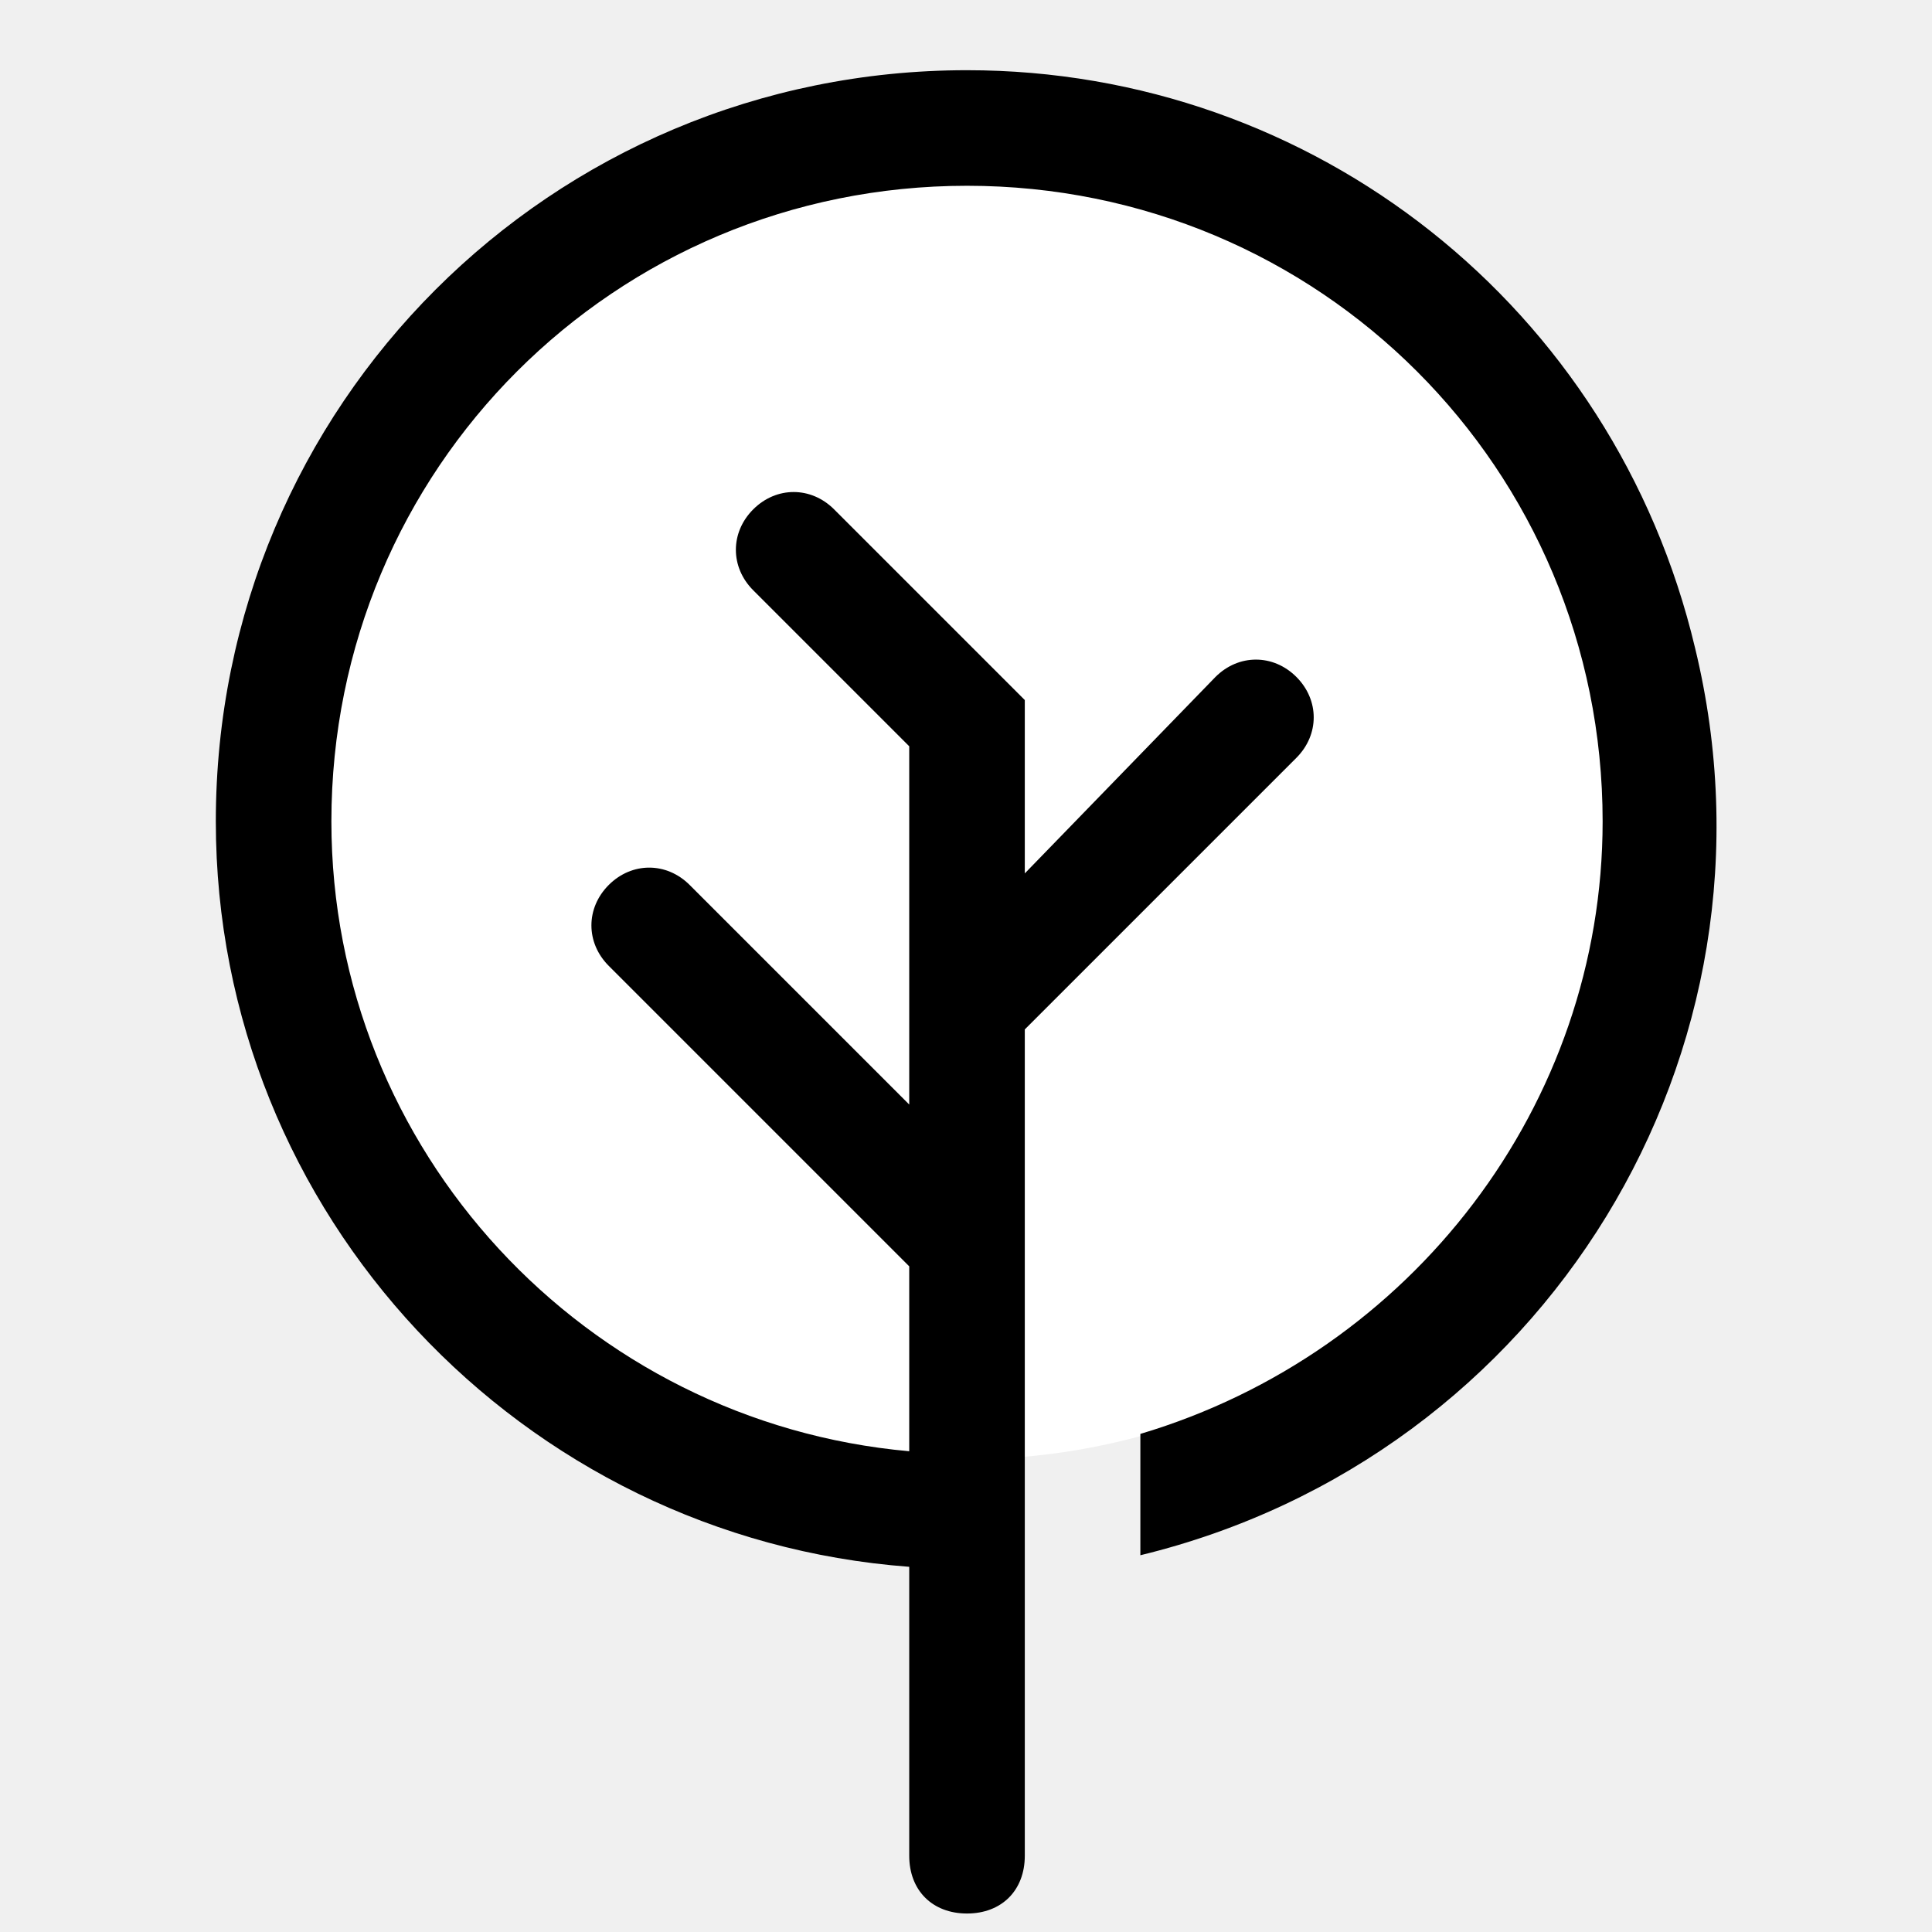
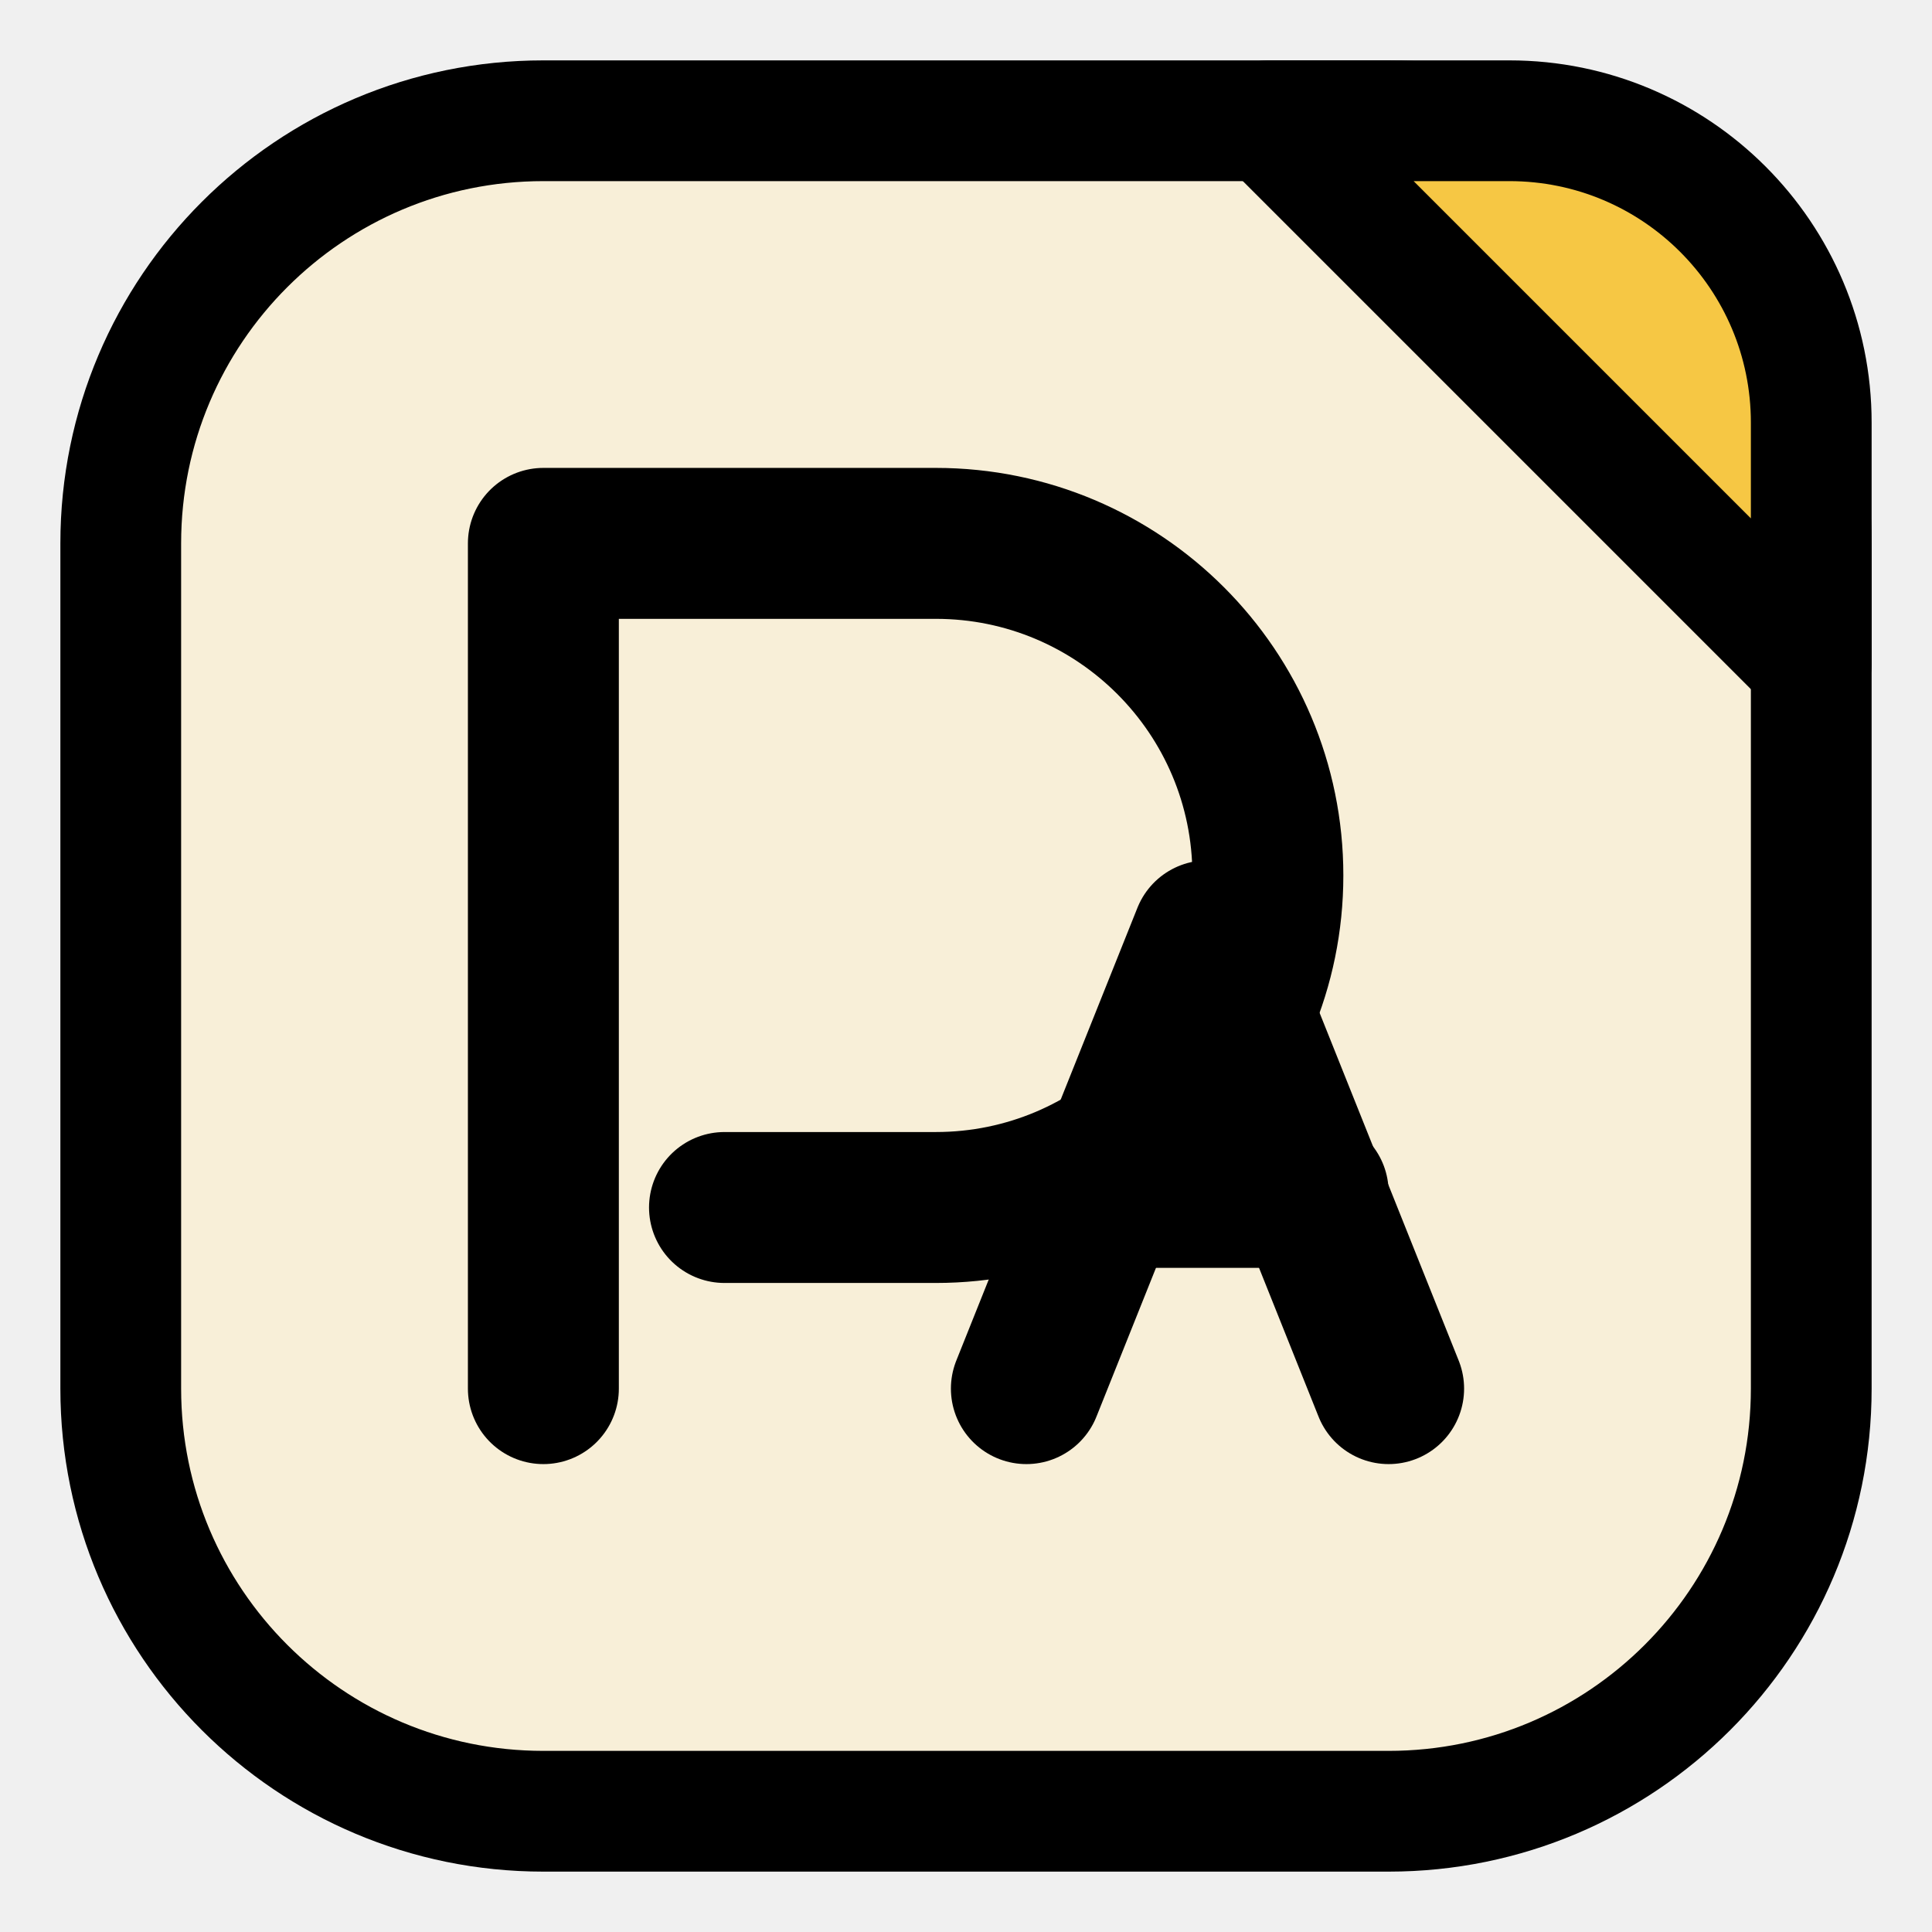
- <svg xmlns="http://www.w3.org/2000/svg" width="32" height="32" viewBox="0 0 743 743" fill="none">
-   <circle cx="371.389" cy="305.722" r="255.5" fill="white" />
-   <path d="M651.889 249.222C620.778 118.111 505.222 27 371.889 27C211.889 27 83 155.889 83 315.889C83 467 200.778 591.444 349.667 602.556V713.667C349.667 727 358.556 735.889 371.889 735.889C385.222 735.889 394.111 727 394.111 713.667V602.556V558.111V478.111C394.111 478.111 394.111 478.111 394.111 475.889V395.889L498.556 291.444C507.444 282.556 507.444 269.222 498.556 260.333C489.667 251.444 476.333 251.444 467.444 260.333L394.111 335.889V269.222L320.778 195.889C311.889 187 298.556 187 289.667 195.889C280.778 204.778 280.778 218.111 289.667 227L349.667 287V424.778L265.222 340.333C256.333 331.444 243 331.444 234.111 340.333C225.222 349.222 225.222 362.556 234.111 371.444L349.667 487V558.111C225.222 547 127.444 442.556 127.444 315.889C127.444 180.333 236.333 71.444 371.889 71.444C507.444 71.444 616.333 180.333 616.333 315.889C616.333 424.778 543 520.333 438.556 551.444V598.111C594.111 560.333 689.667 404.778 651.889 249.222Z" fill="black" />
+ <svg xmlns="http://www.w3.org/2000/svg" width="64" height="64" viewBox="0 0 64 64" fill="none">
+   <rect x="4" y="4" width="56" height="56" rx="14" fill="#F8EFD8" stroke="black" stroke-width="4" />
+   <path d="M42 4H50C55.523 4 60 8.477 60 14V22L42 4Z" fill="#F6C744" stroke="black" stroke-width="4" stroke-linejoin="round" />
+   <path d="M18 46V18H31C37.075 18 42 22.925 42 29C42 35.075 37.075 40 31 40H24" stroke="black" stroke-width="5" stroke-linecap="round" stroke-linejoin="round" />
+   <path d="M34 46L40 31L46 46" stroke="black" stroke-width="5" stroke-linecap="round" stroke-linejoin="round" />
+   <path d="M36.5 39.5H43.5" stroke="black" stroke-width="5" stroke-linecap="round" />
</svg>
